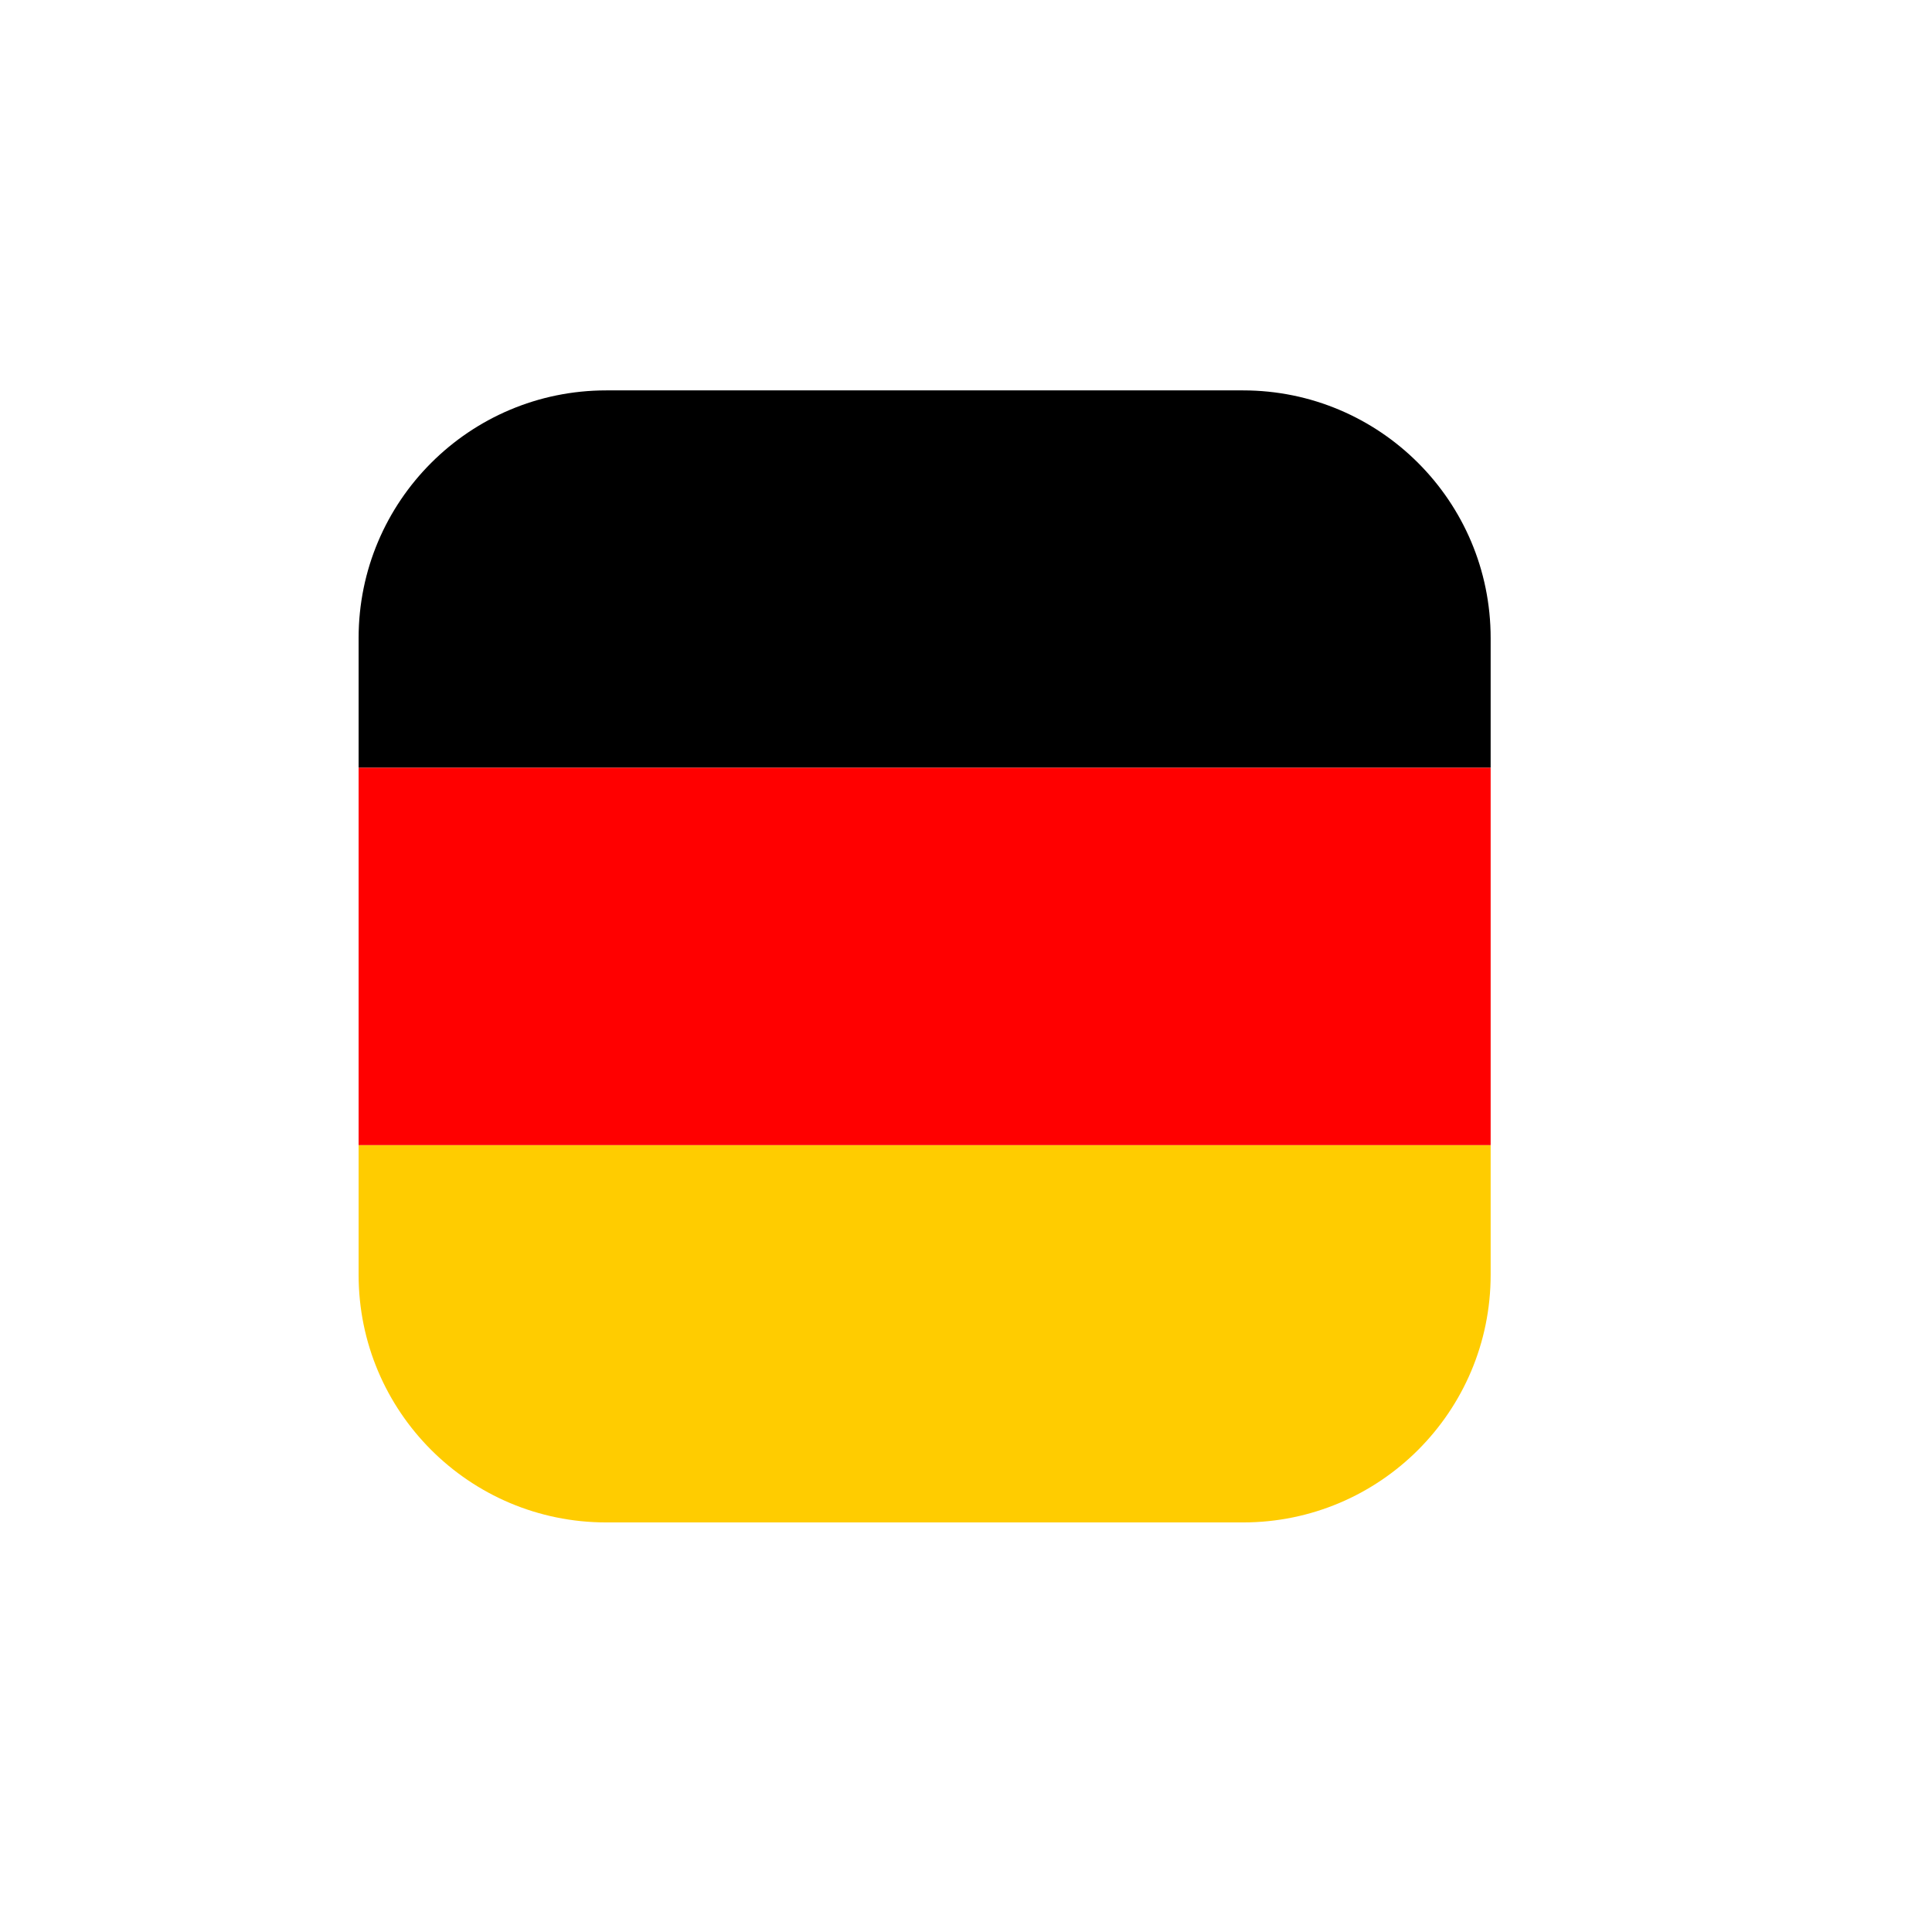
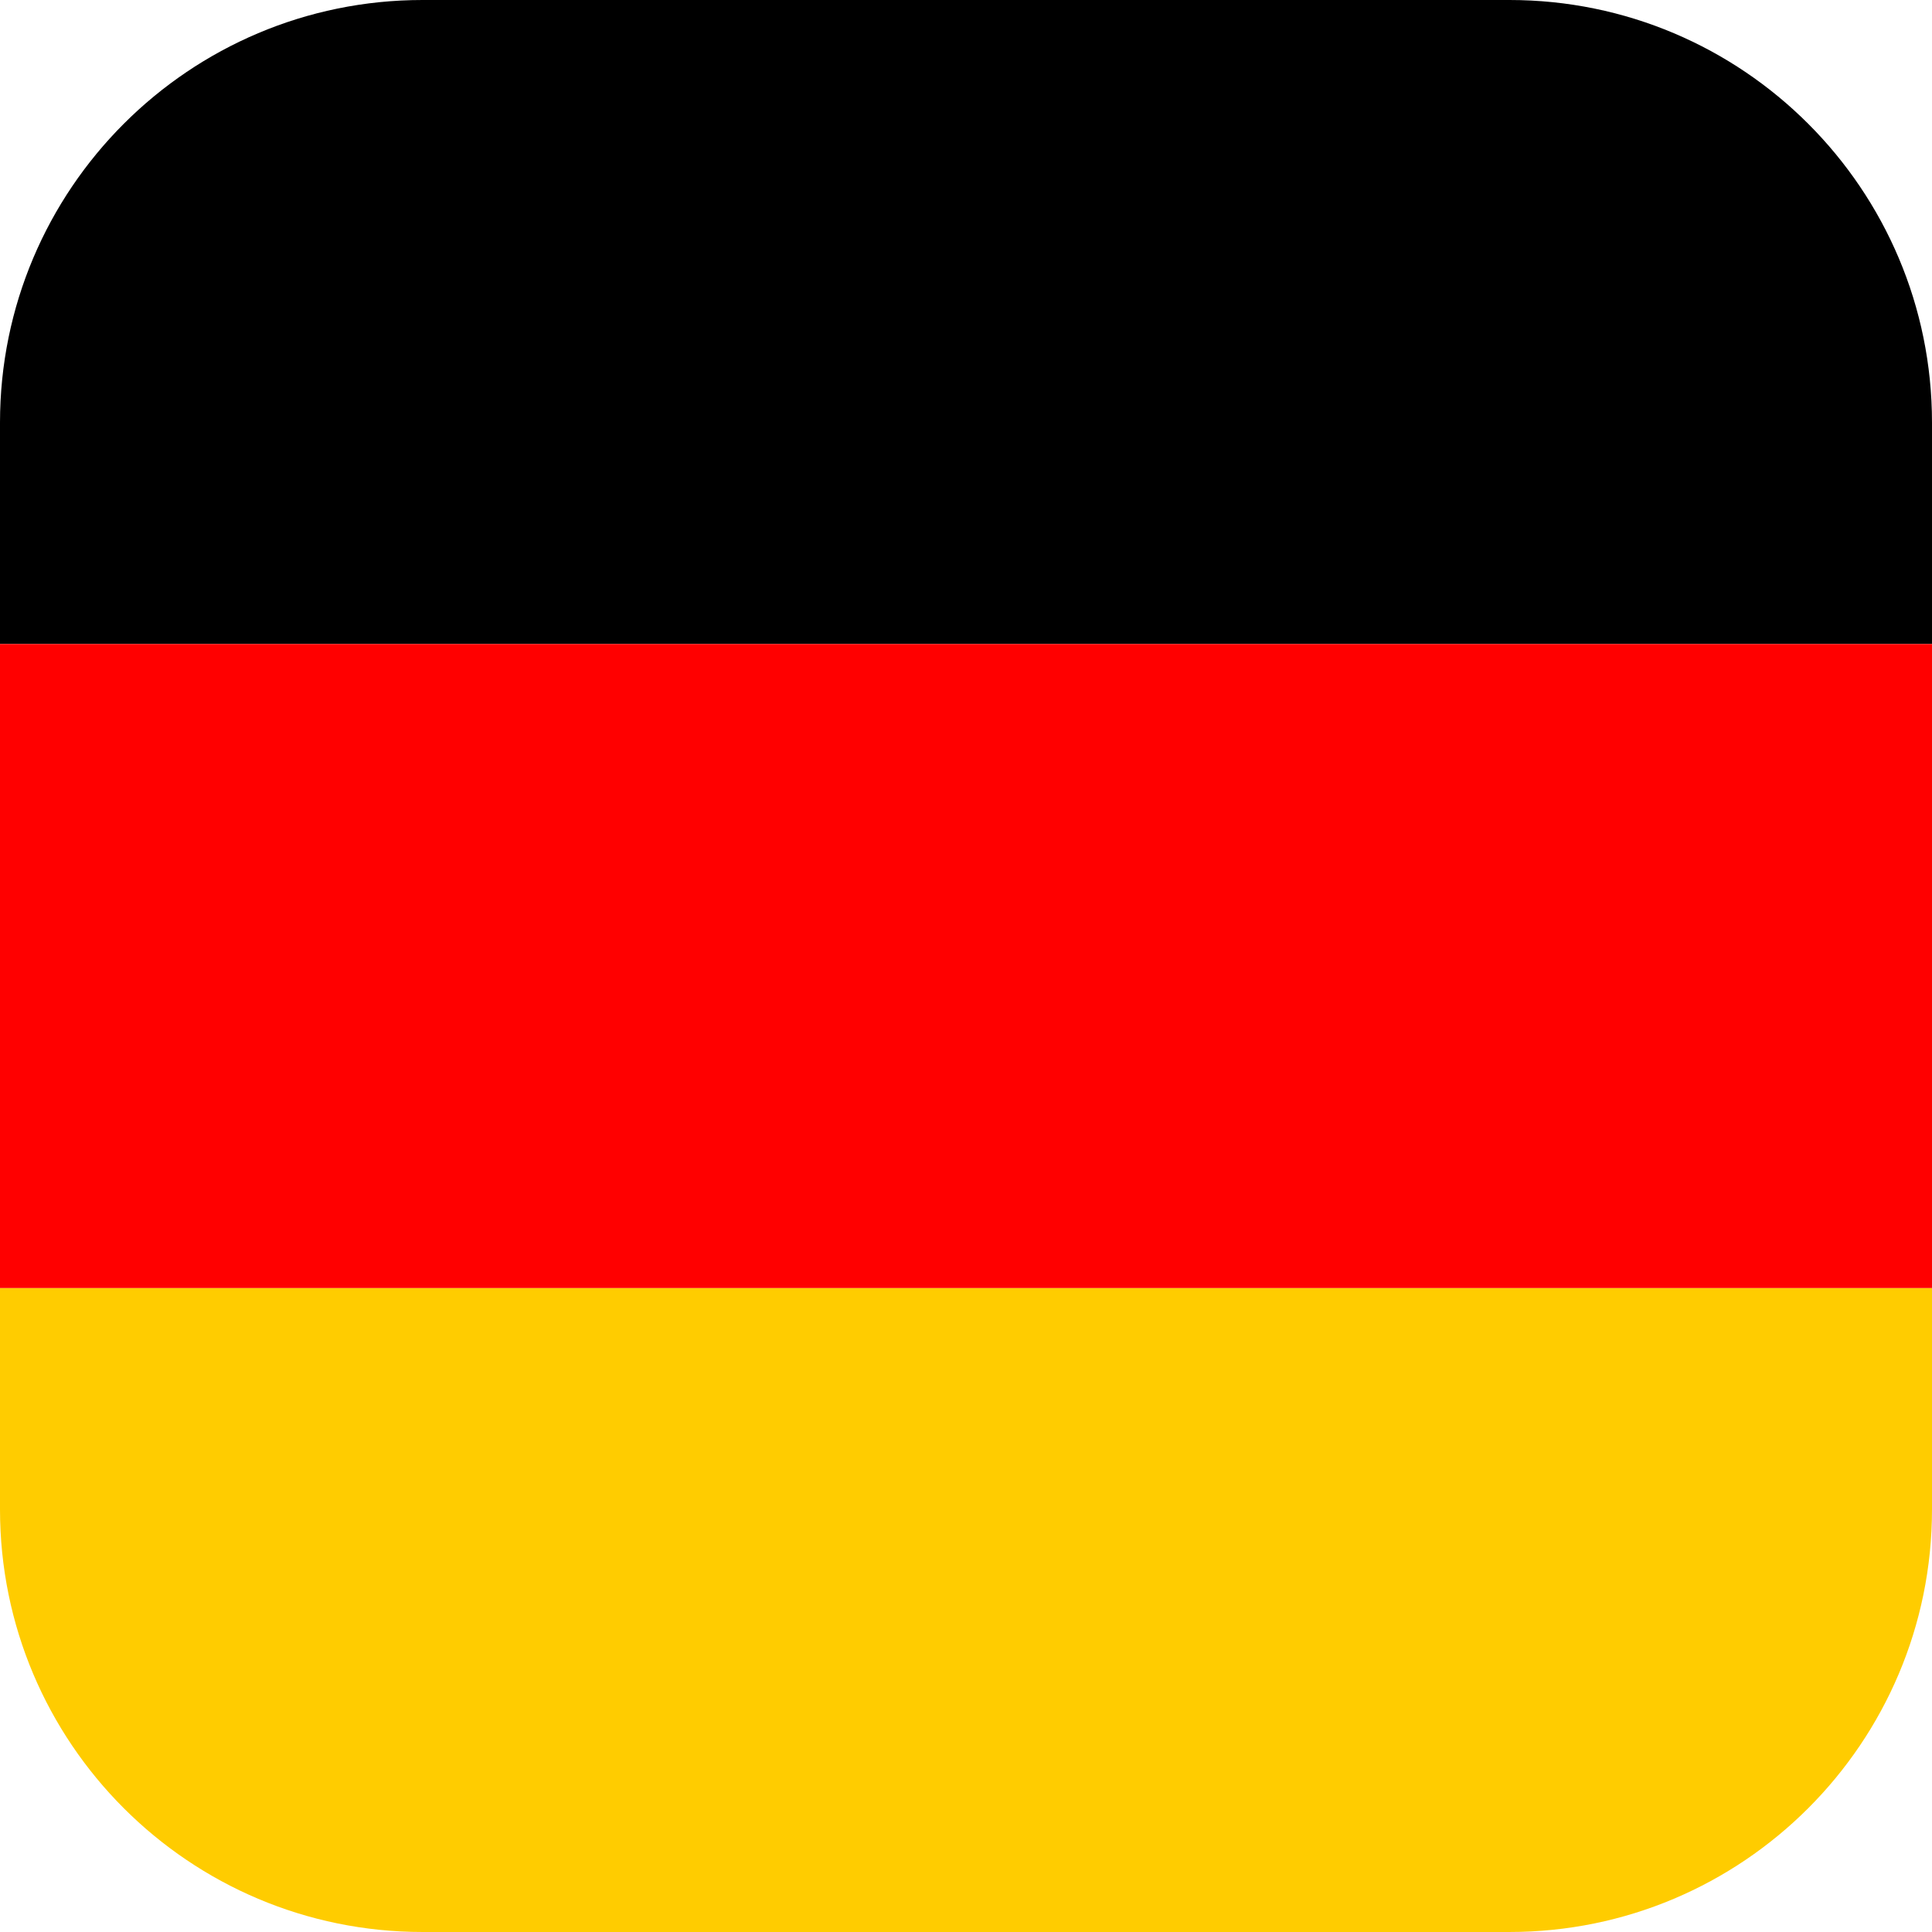
- <svg xmlns="http://www.w3.org/2000/svg" version="1.1" id="Layer_1" x="0px" y="0px" viewBox="0 0 512 512" style="enable-background:new 0 0 512 512;" xml:space="preserve">
+ <svg xmlns="http://www.w3.org/2000/svg" version="1.1" id="Layer_1" x="0px" y="0px" viewBox="0 0 300 300" xml:space="preserve" width="300" height="300">
  <defs id="defs872" />
-   <path style="fill:#000000;stroke-width:0.586;fill-opacity:1" d="M 329.415,103.458 H 160.659 c -36.243,0.001 -65.622,29.382 -65.622,65.625 v 34.375 h 300 v -34.375 c 0,-36.243 -29.38,-65.624 -65.622,-65.625 z" id="path833" />
-   <path style="fill:#ffcc00;stroke-width:0.586;fill-opacity:1" d="m 95.037,337.833 c 0,36.244 29.381,65.625 65.625,65.625 h 168.75 c 36.244,0 65.625,-29.381 65.625,-65.625 v -34.375 h -300 z" id="path835" />
-   <rect y="203.46" style="fill:#ff0000;stroke-width:0.586;fill-opacity:1" width="300" height="100.002" id="rect837" x="95.037" />
-   <g id="g839" />
-   <g id="g841" />
-   <g id="g843" />
-   <g id="g845" />
-   <g id="g847" />
-   <g id="g849" />
-   <g id="g851" />
-   <g id="g853" />
-   <g id="g855" />
-   <g id="g857" />
-   <g id="g859" />
-   <g id="g861" />
-   <g id="g863" />
-   <g id="g865" />
-   <g id="g867" />
+   <g id="g873" transform="translate(0,-103.4583)">
+     <path style="fill:#000000;fill-opacity:1;stroke-width:0.586" d="M 234.378,103.458 H 65.622 C 29.379,103.459 0,132.841 0,169.083 v 34.375 h 300 v -34.375 c 0,-36.243 -29.38,-65.624 -65.622,-65.625 z" id="path833" />
+     <path style="fill:#ffcc00;fill-opacity:1;stroke-width:0.586" d="m 0,337.833 c 0,36.244 29.381,65.625 65.625,65.625 h 168.75 c 36.244,0 65.625,-29.381 65.625,-65.625 v -34.375 H 0 Z" id="path835" />
+     <rect y="203.46" style="fill:#ff0000;fill-opacity:1;stroke-width:0.586" width="300" height="100.002" id="rect837" x="0" />
+     <g id="g839" />
+     <g id="g841" />
+     <g id="g843" />
+     <g id="g845" />
+     <g id="g847" />
+     <g id="g849" />
+     <g id="g851" />
+     <g id="g853" />
+     <g id="g855" />
+     <g id="g857" />
+     <g id="g859" />
+     <g id="g861" />
+     <g id="g863" />
+     <g id="g865" />
+     <g id="g867" />
+   </g>
</svg>
